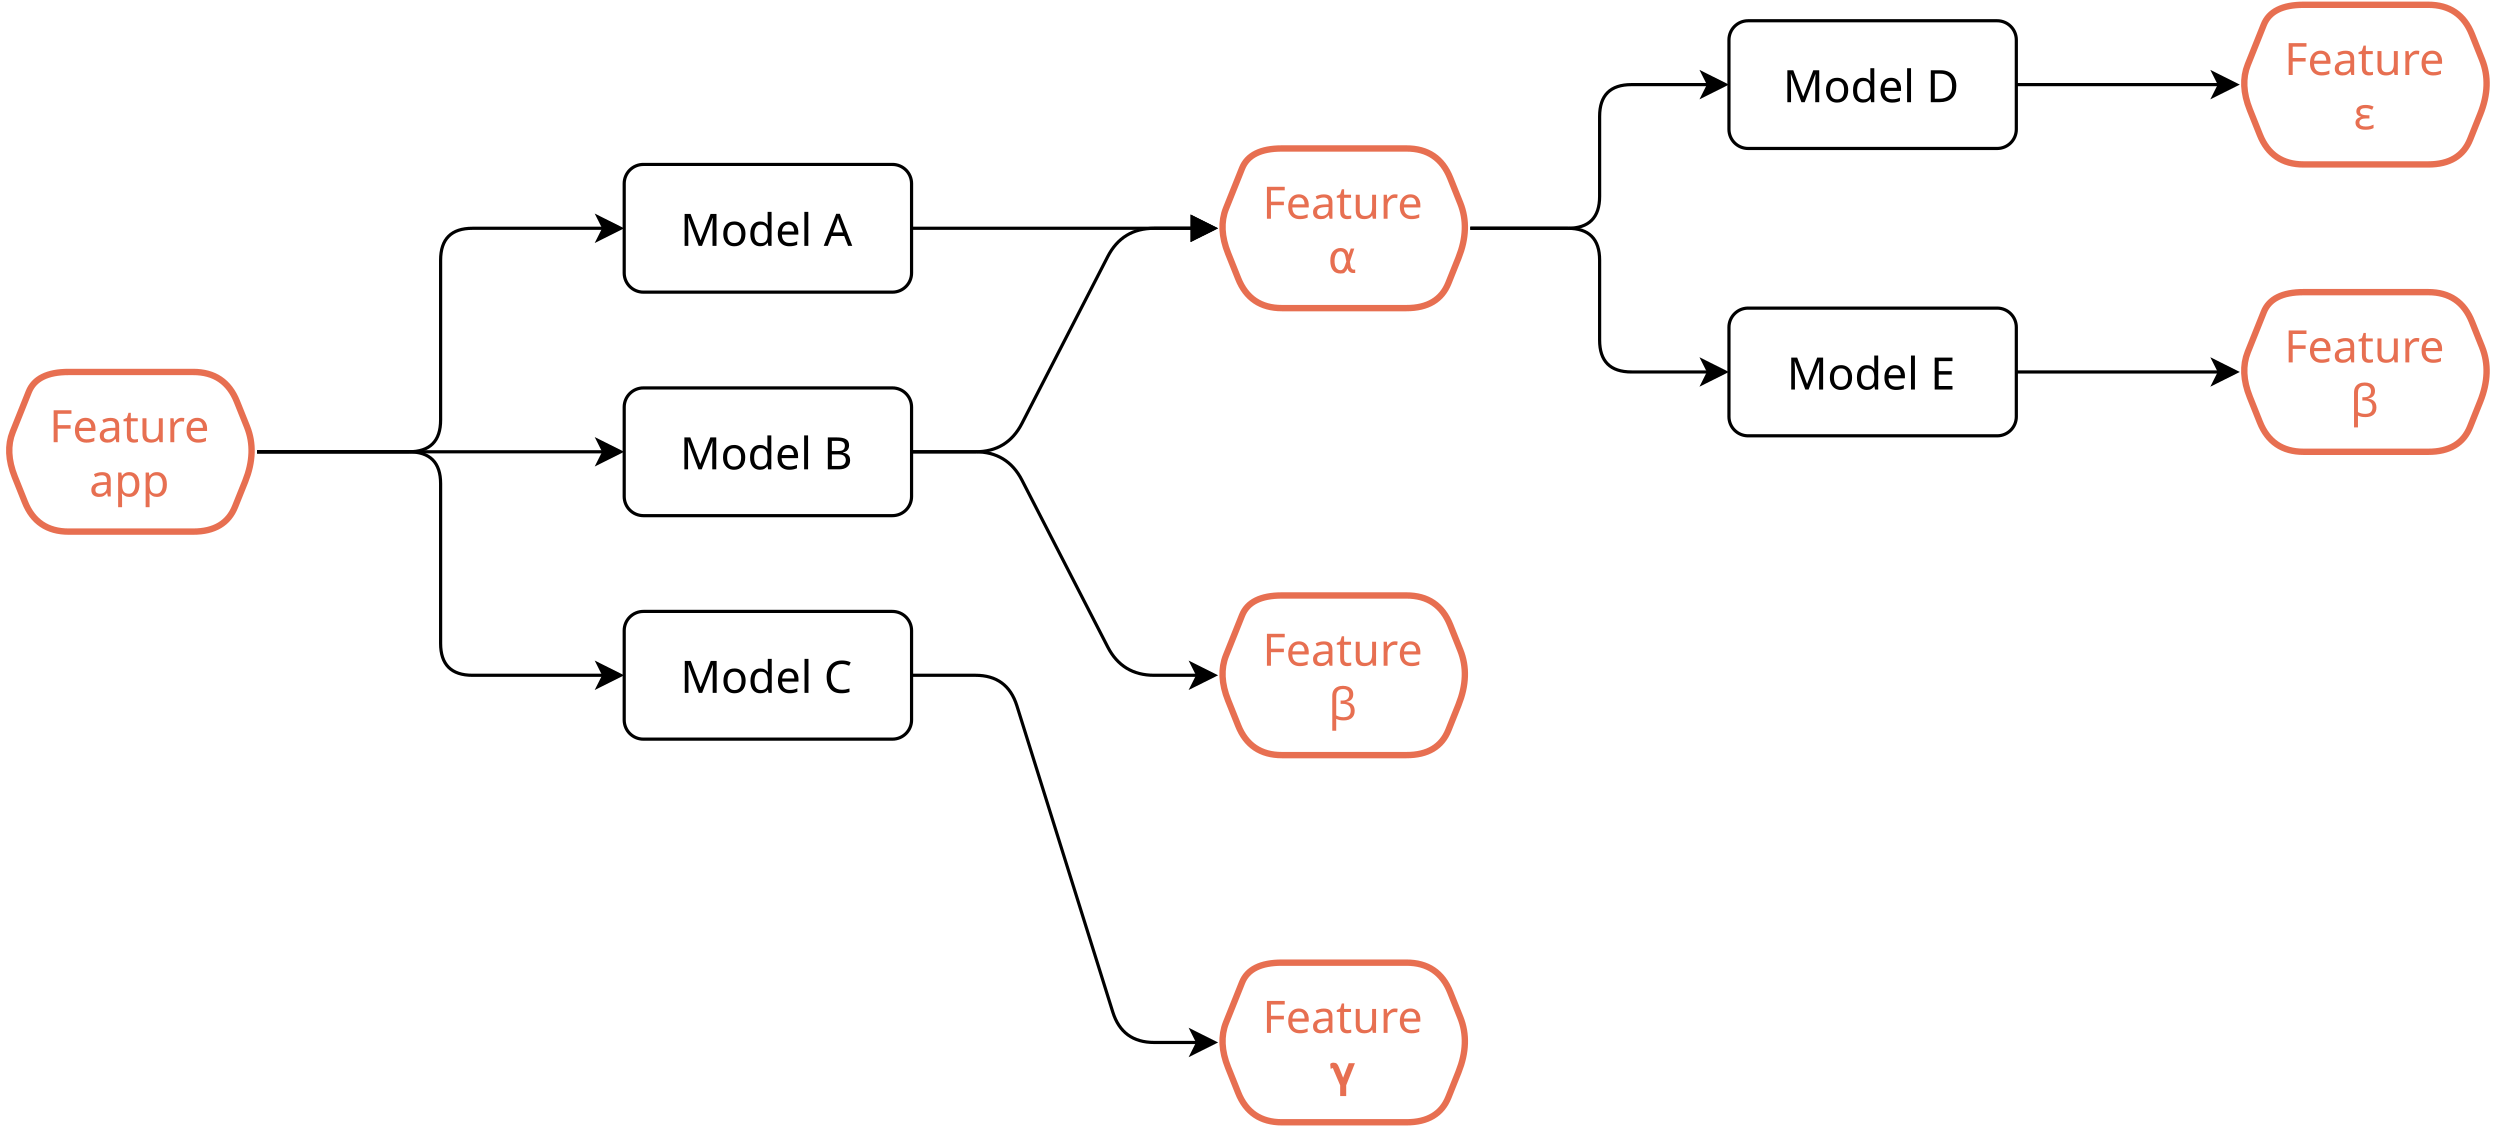
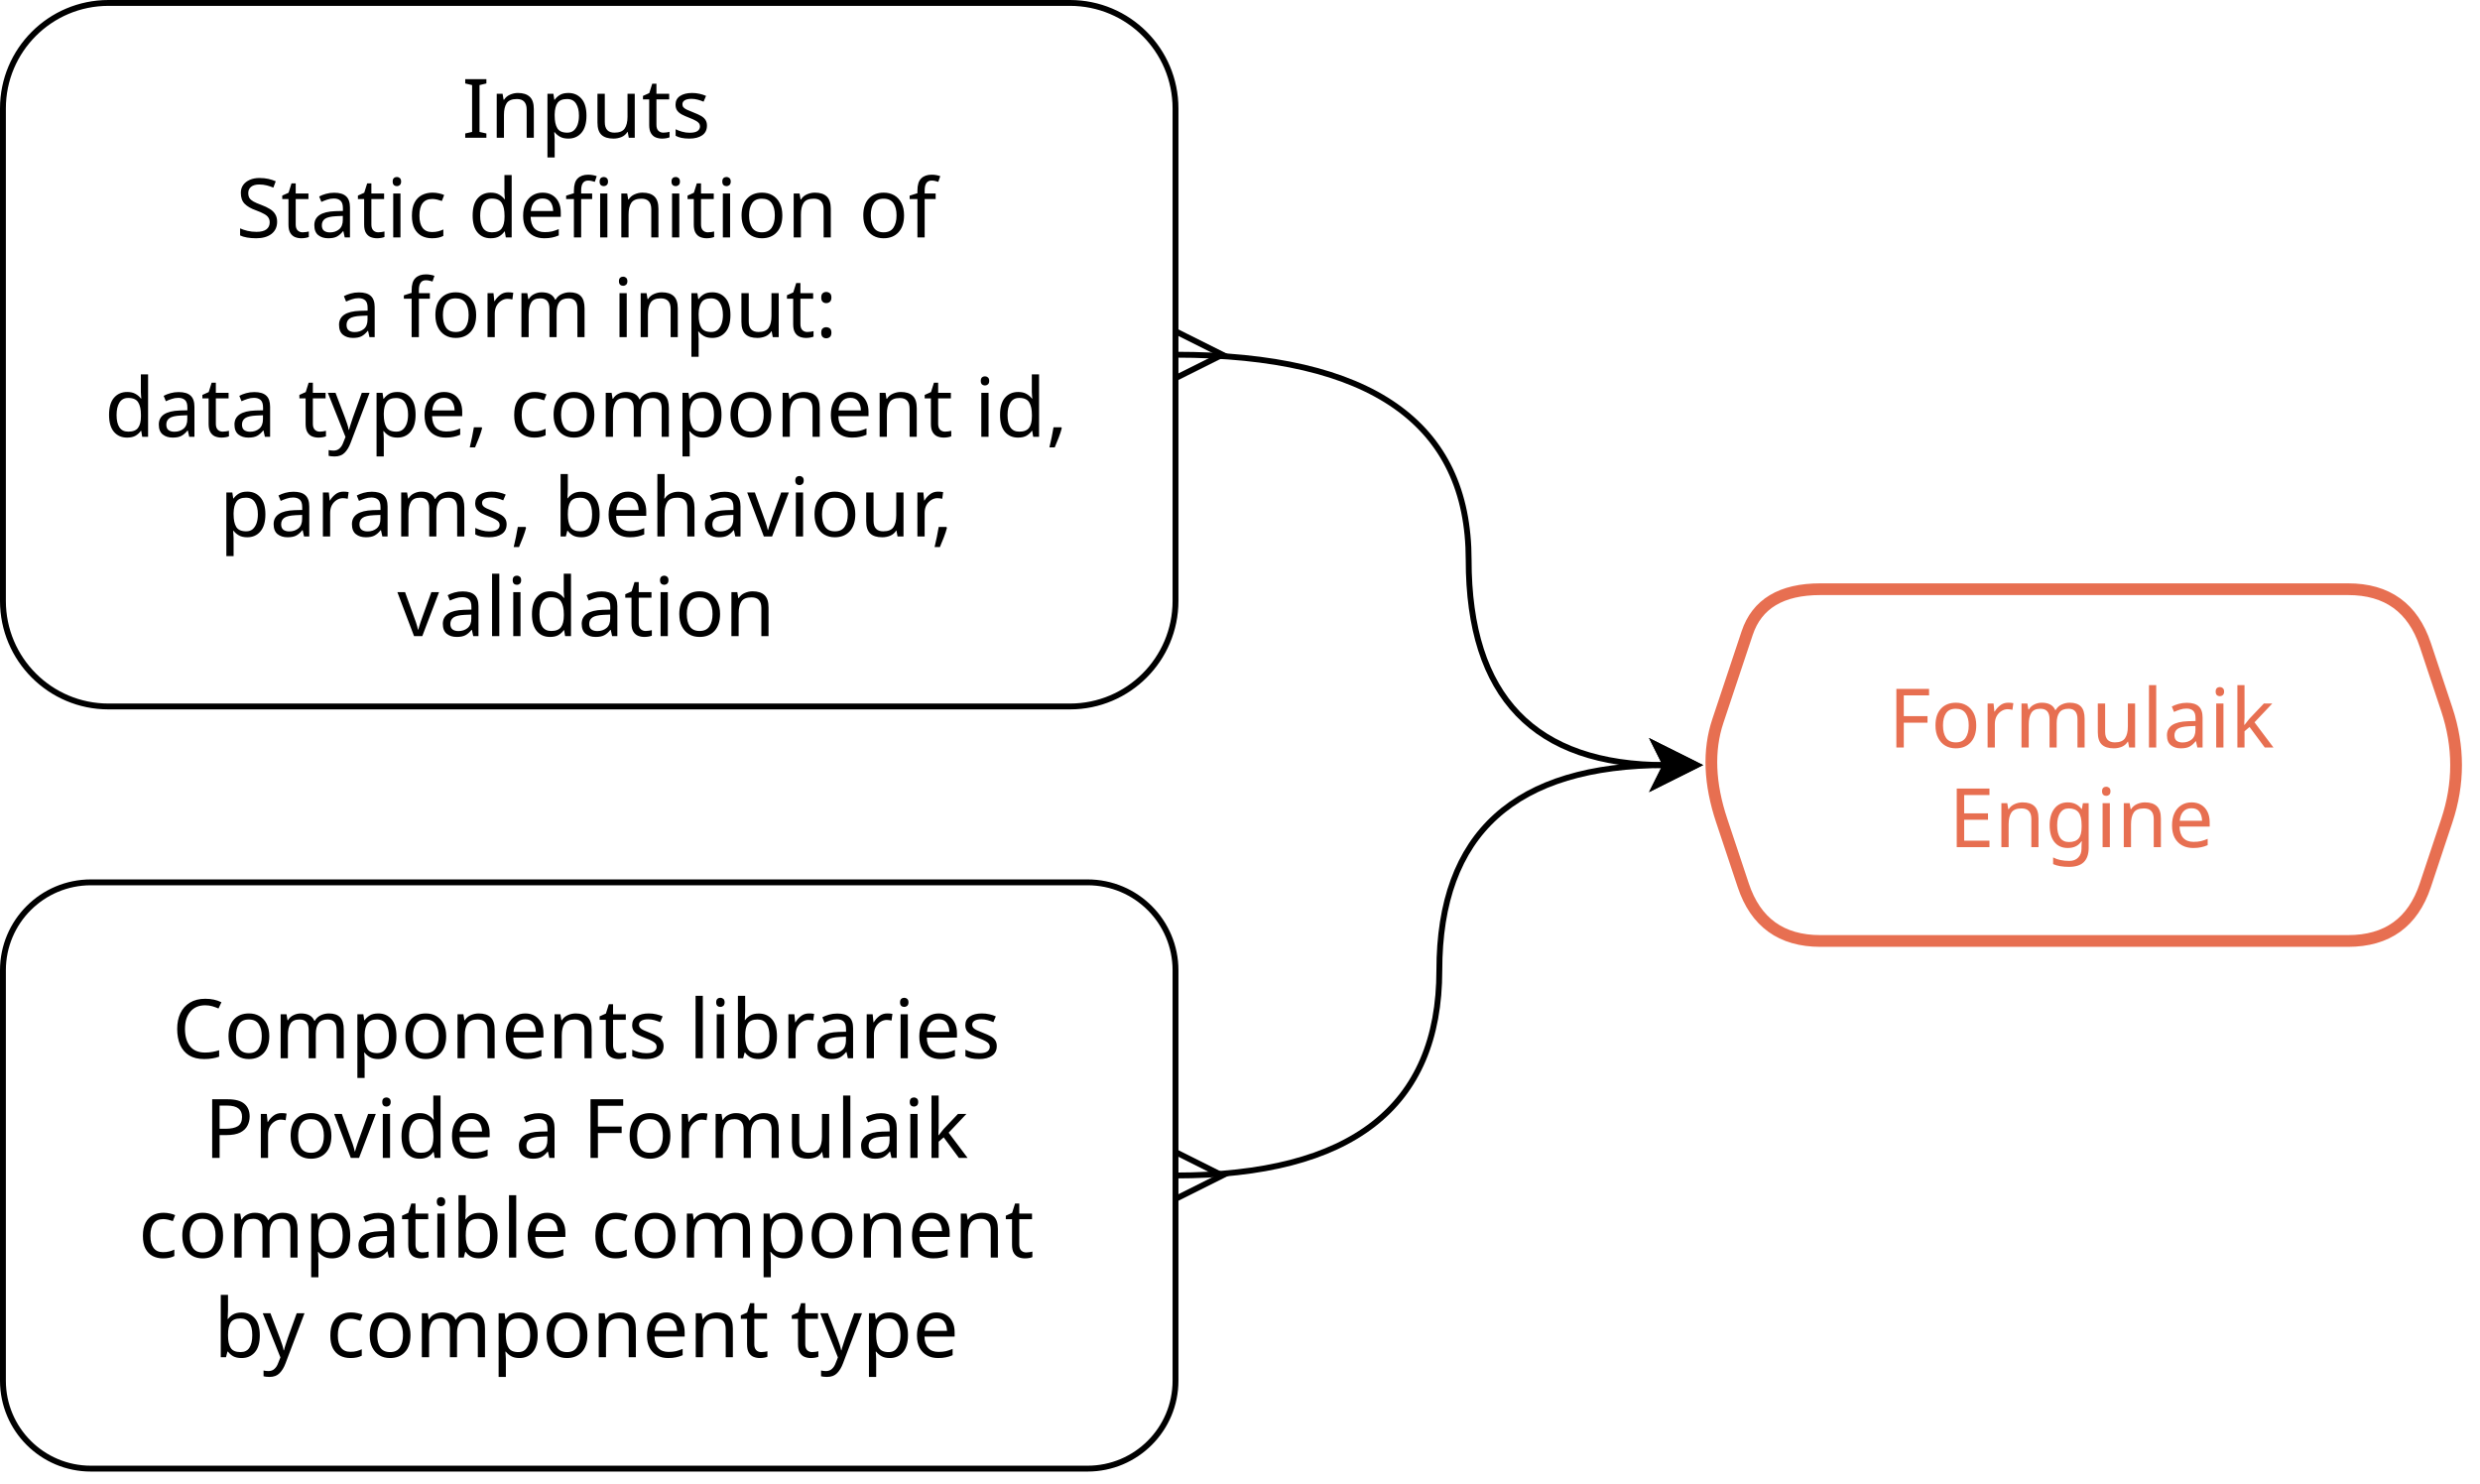
- <svg xmlns="http://www.w3.org/2000/svg" version="1.1" width="783px" height="354px" viewBox="-0.5 -0.5 783 354">
+ <svg xmlns="http://www.w3.org/2000/svg" version="1.1" width="423px" height="253px" viewBox="-0.5 -0.5 423 253">
  <defs />
  <g>
-     <path d="M 285 71 Q 285 71 372.89 71" fill="none" stroke="rgb(0, 0, 0)" stroke-miterlimit="10" pointer-events="stroke" />
-     <path d="M 379.89 71 L 372.89 74.5 L 372.89 67.5 Z" fill="rgb(0, 0, 0)" stroke="rgb(0, 0, 0)" stroke-miterlimit="10" pointer-events="all" />
-     <rect x="195" y="51" width="90" height="40" rx="6" ry="6" fill="rgb(255, 255, 255)" stroke="rgb(0, 0, 0)" pointer-events="all" />
-     <g fill="rgb(0, 0, 0)" font-family="Space Grotesk" text-anchor="middle" font-size="14px">
-       <text x="239.5" y="76.5">Model A</text>
+     <g>
+       <rect x="0" y="0" width="200" height="120" rx="18" ry="18" fill="rgb(255, 255, 255)" stroke="rgb(0, 0, 0)" pointer-events="all" />
    </g>
-     <path d="M 285 141 L 305 141 Q 315 141 319.58 132.11 L 346.43 79.89 Q 351 71 361 71 L 372.89 71" fill="none" stroke="rgb(0, 0, 0)" stroke-miterlimit="10" pointer-events="stroke" />
-     <path d="M 379.89 71 L 372.89 74.5 L 372.89 67.5 Z" fill="rgb(0, 0, 0)" stroke="rgb(0, 0, 0)" stroke-miterlimit="10" pointer-events="all" />
-     <path d="M 285 141 L 305 141 Q 315 141 319.58 149.89 L 346.43 202.11 Q 351 211 361 211 L 374.64 211" fill="none" stroke="rgb(0, 0, 0)" stroke-miterlimit="10" pointer-events="stroke" />
-     <path d="M 379.89 211 L 372.89 214.5 L 374.64 211 L 372.89 207.5 Z" fill="rgb(0, 0, 0)" stroke="rgb(0, 0, 0)" stroke-miterlimit="10" pointer-events="all" />
-     <rect x="195" y="121" width="90" height="40" rx="6" ry="6" fill="rgb(255, 255, 255)" stroke="rgb(0, 0, 0)" pointer-events="all" />
-     <g fill="rgb(0, 0, 0)" font-family="Space Grotesk" text-anchor="middle" font-size="14px">
-       <text x="239.5" y="146.5">Model B</text>
+     <g>
+       <g fill="rgb(0, 0, 0)" font-family="Space Grotesk" text-anchor="middle" font-size="14px">
+         <text x="99.5" y="23">Inputs </text>
+         <text x="99.5" y="40">Static definition of </text>
+         <text x="99.5" y="57">a form input:</text>
+         <text x="99.5" y="74">data type, component id, </text>
+         <text x="99.5" y="91">params, behaviour, </text>
+         <text x="99.5" y="108">validation</text>
+       </g>
    </g>
-     <path d="M 285 211 L 305 211 Q 315 211 317.99 220.55 L 348.02 316.46 Q 351 326 361 326 L 374.64 326" fill="none" stroke="rgb(0, 0, 0)" stroke-miterlimit="10" pointer-events="stroke" />
-     <path d="M 379.89 326 L 372.89 329.5 L 374.64 326 L 372.89 322.5 Z" fill="rgb(0, 0, 0)" stroke="rgb(0, 0, 0)" stroke-miterlimit="10" pointer-events="all" />
-     <rect x="195" y="191" width="90" height="40" rx="6" ry="6" fill="rgb(255, 255, 255)" stroke="rgb(0, 0, 0)" pointer-events="all" />
-     <g fill="rgb(0, 0, 0)" font-family="Space Grotesk" text-anchor="middle" font-size="14px">
-       <text x="239.5" y="216.5">Model C</text>
+     <g>
+       <path d="M 295 115 L 297.5 107.5 Q 300 100 310 100 L 400 100 Q 410 100 413.17 109.49 L 416.84 120.51 Q 420 130 416.84 139.49 L 413.17 150.51 Q 410 160 400 160 L 310 160 Q 300 160 296.84 150.51 L 293.17 139.49 Q 290 130 292.5 122.5 Z" fill="rgb(255, 255, 255)" stroke="#e76f51" stroke-width="2" stroke-miterlimit="10" pointer-events="all" />
    </g>
-     <path d="M 460 71 L 490.5 71 Q 500.5 71 500.5 61 L 500.5 36 Q 500.5 26 510.5 26 L 534.64 26" fill="none" stroke="rgb(0, 0, 0)" stroke-miterlimit="10" pointer-events="stroke" />
-     <path d="M 539.89 26 L 532.89 29.5 L 534.64 26 L 532.89 22.5 Z" fill="rgb(0, 0, 0)" stroke="rgb(0, 0, 0)" stroke-miterlimit="10" pointer-events="all" />
-     <path d="M 460 71 L 490.5 71 Q 500.5 71 500.5 81 L 500.5 106 Q 500.5 116 510.5 116 L 534.64 116" fill="none" stroke="rgb(0, 0, 0)" stroke-miterlimit="10" pointer-events="stroke" />
-     <path d="M 539.89 116 L 532.89 119.5 L 534.64 116 L 532.89 112.5 Z" fill="rgb(0, 0, 0)" stroke="rgb(0, 0, 0)" stroke-miterlimit="10" pointer-events="all" />
-     <path d="M 386 58.5 L 388.5 52.25 Q 391 46 401 46 L 440 46 Q 450 46 453.72 55.29 L 456.86 63.14 Q 460 71 456.29 80.29 L 453.15 88.14 Q 450 96 440 96 L 401 96 Q 391 96 387.29 86.72 L 384.15 78.86 Q 381 71 383.5 64.75 Z" fill="rgb(255, 255, 255)" stroke="#e76f51" stroke-width="2" stroke-miterlimit="10" pointer-events="all" />
-     <g fill="#E76F51" font-family="Space Grotesk" text-anchor="middle" font-size="14px">
-       <text x="420" y="68">Feature </text>
-       <text x="420" y="85">⍺</text>
+     <g>
+       <g fill="#E76F51" font-family="Space Grotesk" text-anchor="middle" font-size="14px">
+         <text x="354.5" y="127">Formulaik</text>
+         <text x="354.5" y="144">Engine</text>
+       </g>
    </g>
-     <path d="M 386 198.5 L 388.5 192.25 Q 391 186 401 186 L 440 186 Q 450 186 453.72 195.29 L 456.86 203.14 Q 460 211 456.29 220.29 L 453.15 228.14 Q 450 236 440 236 L 401 236 Q 391 236 387.29 226.72 L 384.15 218.86 Q 381 211 383.5 204.75 Z" fill="rgb(255, 255, 255)" stroke="#e76f51" stroke-width="2" stroke-miterlimit="10" pointer-events="all" />
-     <g fill="#E76F51" font-family="Space Grotesk" text-anchor="middle" font-size="14px">
-       <text x="420" y="208">Feature </text>
-       <text x="420" y="225">β</text>
+     <g>
+       <path d="M 200 60 Q 250 60 250 95 Q 250 130 283.63 130" fill="none" stroke="rgb(0, 0, 0)" stroke-miterlimit="10" pointer-events="stroke" />
+       <path d="M 200 64 L 208 60 L 200 56" fill="none" stroke="rgb(0, 0, 0)" stroke-miterlimit="10" pointer-events="all" />
+       <path d="M 288.88 130 L 281.88 133.5 L 283.63 130 L 281.88 126.5 Z" fill="rgb(0, 0, 0)" stroke="rgb(0, 0, 0)" stroke-miterlimit="10" pointer-events="all" />
    </g>
-     <path d="M 386 313.5 L 388.5 307.25 Q 391 301 401 301 L 440 301 Q 450 301 453.72 310.29 L 456.86 318.15 Q 460 326 456.29 335.29 L 453.15 343.15 Q 450 351 440 351 L 401 351 Q 391 351 387.29 341.72 L 384.15 333.86 Q 381 326 383.5 319.75 Z" fill="rgb(255, 255, 255)" stroke="#e76f51" stroke-width="2" stroke-miterlimit="10" pointer-events="all" />
-     <g fill="#E76F51" font-family="Space Grotesk" text-anchor="middle" font-size="14px">
-       <text x="420" y="323">Feature </text>
-       <text x="420" y="340">𝛄</text>
+     <g>
+       <path d="M 200 200 Q 245 200 245 165 Q 245 130 283.63 130" fill="none" stroke="rgb(0, 0, 0)" stroke-miterlimit="10" pointer-events="stroke" />
+       <path d="M 200 204 L 208 200 L 200 196" fill="none" stroke="rgb(0, 0, 0)" stroke-miterlimit="10" pointer-events="all" />
+       <path d="M 288.88 130 L 281.88 133.5 L 283.63 130 L 281.88 126.5 Z" fill="rgb(0, 0, 0)" stroke="rgb(0, 0, 0)" stroke-miterlimit="10" pointer-events="all" />
    </g>
-     <path d="M 80 141 L 127.5 141 Q 137.5 141 137.5 131 L 137.5 81 Q 137.5 71 147.5 71 L 188.63 71" fill="none" stroke="rgb(0, 0, 0)" stroke-miterlimit="10" pointer-events="stroke" />
-     <path d="M 193.88 71 L 186.88 74.5 L 188.63 71 L 186.88 67.5 Z" fill="rgb(0, 0, 0)" stroke="rgb(0, 0, 0)" stroke-miterlimit="10" pointer-events="all" />
-     <path d="M 80 141 L 188.63 141" fill="none" stroke="rgb(0, 0, 0)" stroke-miterlimit="10" pointer-events="stroke" />
-     <path d="M 193.88 141 L 186.88 144.5 L 188.63 141 L 186.88 137.5 Z" fill="rgb(0, 0, 0)" stroke="rgb(0, 0, 0)" stroke-miterlimit="10" pointer-events="all" />
-     <path d="M 80 141 L 127.5 141 Q 137.5 141 137.5 151 L 137.5 201 Q 137.5 211 147.5 211 L 188.63 211" fill="none" stroke="rgb(0, 0, 0)" stroke-miterlimit="10" pointer-events="stroke" />
-     <path d="M 193.88 211 L 186.88 214.5 L 188.63 211 L 186.88 207.5 Z" fill="rgb(0, 0, 0)" stroke="rgb(0, 0, 0)" stroke-miterlimit="10" pointer-events="all" />
-     <path d="M 6 128.5 L 8.5 122.25 Q 11 116 21 116 L 60 116 Q 70 116 73.71 125.29 L 76.86 133.14 Q 80 141 76.29 150.29 L 73.14 158.14 Q 70 166 60 166 L 21 166 Q 11 166 7.29 156.72 L 4.14 148.86 Q 1 141 3.5 134.75 Z" fill="rgb(255, 255, 255)" stroke="#e76f51" stroke-width="2" stroke-miterlimit="10" pointer-events="all" />
-     <g fill="#E76F51" font-family="Space Grotesk" text-anchor="middle" font-size="14px">
-       <text x="40" y="138">Feature </text>
-       <text x="40" y="155">app</text>
+     <g>
+       <rect x="0" y="150" width="200" height="100" rx="15" ry="15" fill="rgb(255, 255, 255)" stroke="rgb(0, 0, 0)" pointer-events="all" />
    </g>
-     <path d="M 631.01 26 L 694.64 26" fill="none" stroke="rgb(0, 0, 0)" stroke-miterlimit="10" pointer-events="stroke" />
-     <path d="M 699.89 26 L 692.89 29.5 L 694.64 26 L 692.89 22.5 Z" fill="rgb(0, 0, 0)" stroke="rgb(0, 0, 0)" stroke-miterlimit="10" pointer-events="all" />
-     <rect x="541.01" y="6" width="90" height="40" rx="6" ry="6" fill="rgb(255, 255, 255)" stroke="rgb(0, 0, 0)" pointer-events="all" />
-     <g fill="rgb(0, 0, 0)" font-family="Space Grotesk" text-anchor="middle" font-size="14px">
-       <text x="585.51" y="31.5">Model D</text>
-     </g>
-     <path d="M 631.01 116 L 694.64 116" fill="none" stroke="rgb(0, 0, 0)" stroke-miterlimit="10" pointer-events="stroke" />
-     <path d="M 699.89 116 L 692.89 119.5 L 694.64 116 L 692.89 112.5 Z" fill="rgb(0, 0, 0)" stroke="rgb(0, 0, 0)" stroke-miterlimit="10" pointer-events="all" />
-     <rect x="541.01" y="96" width="90" height="40" rx="6" ry="6" fill="rgb(255, 255, 255)" stroke="rgb(0, 0, 0)" pointer-events="all" />
-     <g fill="rgb(0, 0, 0)" font-family="Space Grotesk" text-anchor="middle" font-size="14px">
-       <text x="585.51" y="121.5">Model E</text>
-     </g>
-     <path d="M 706.01 103.5 L 708.51 97.25 Q 711.01 91 721.01 91 L 760.01 91 Q 770.01 91 773.72 100.29 L 776.86 108.14 Q 780.01 116 776.29 125.29 L 773.15 133.14 Q 770.01 141 760.01 141 L 721.01 141 Q 711.01 141 707.29 131.72 L 704.15 123.86 Q 701.01 116 703.51 109.75 Z" fill="rgb(255, 255, 255)" stroke="#e76f51" stroke-width="2" stroke-miterlimit="10" pointer-events="all" />
-     <g fill="#E76F51" font-family="Space Grotesk" text-anchor="middle" font-size="14px">
-       <text x="740.01" y="113">Feature </text>
-       <text x="740.01" y="130">β</text>
-     </g>
-     <path d="M 706.01 13.5 L 708.51 7.25 Q 711.01 1 721.01 1 L 760.01 1 Q 770.01 1 773.72 10.28 L 776.86 18.14 Q 780.01 26 776.29 35.29 L 773.15 43.14 Q 770.01 51 760.01 51 L 721.01 51 Q 711.01 51 707.29 41.72 L 704.15 33.86 Q 701.01 26 703.51 19.75 Z" fill="rgb(255, 255, 255)" stroke="#e76f51" stroke-width="2" stroke-miterlimit="10" pointer-events="all" />
-     <g fill="#E76F51" font-family="Space Grotesk" text-anchor="middle" font-size="14px">
-       <text x="740.01" y="23">Feature </text>
-       <text x="740.01" y="40">ε</text>
+     <g>
+       <g fill="rgb(0, 0, 0)" font-family="Space Grotesk" text-anchor="middle" font-size="14px">
+         <text x="99.5" y="180">Components libraries</text>
+         <text x="99.5" y="197">Provide a Formulaik </text>
+         <text x="99.5" y="214">compatible component </text>
+         <text x="99.5" y="231">by component type</text>
+       </g>
    </g>
  </g>
</svg>
